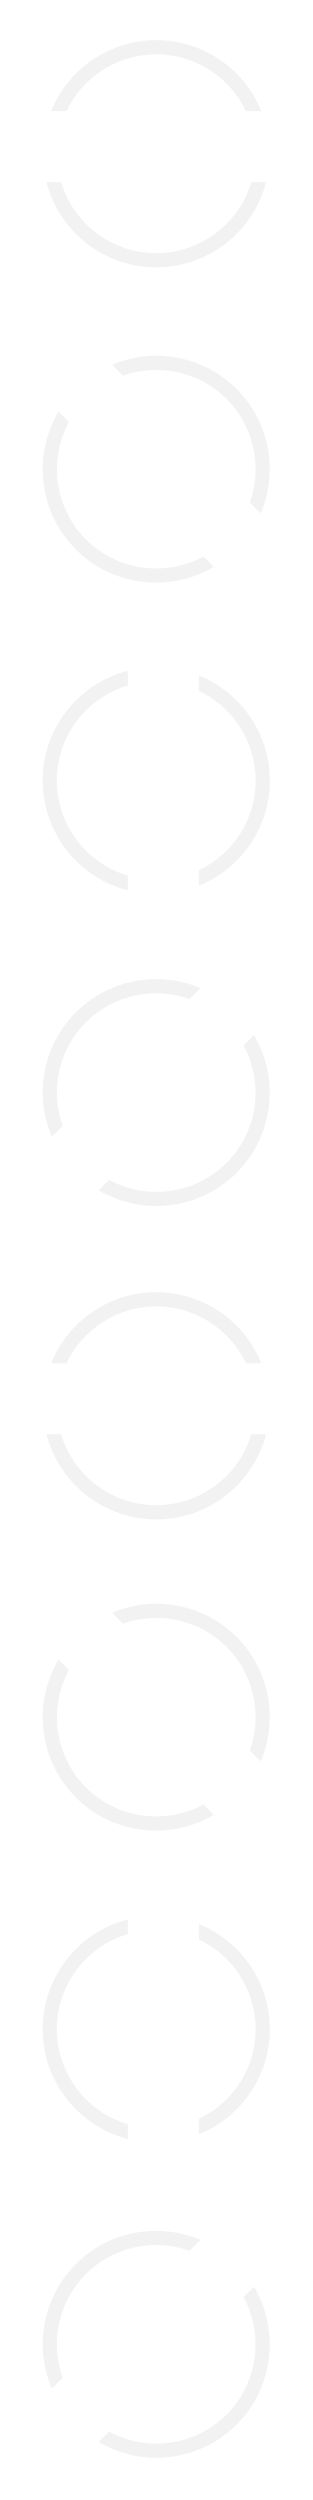
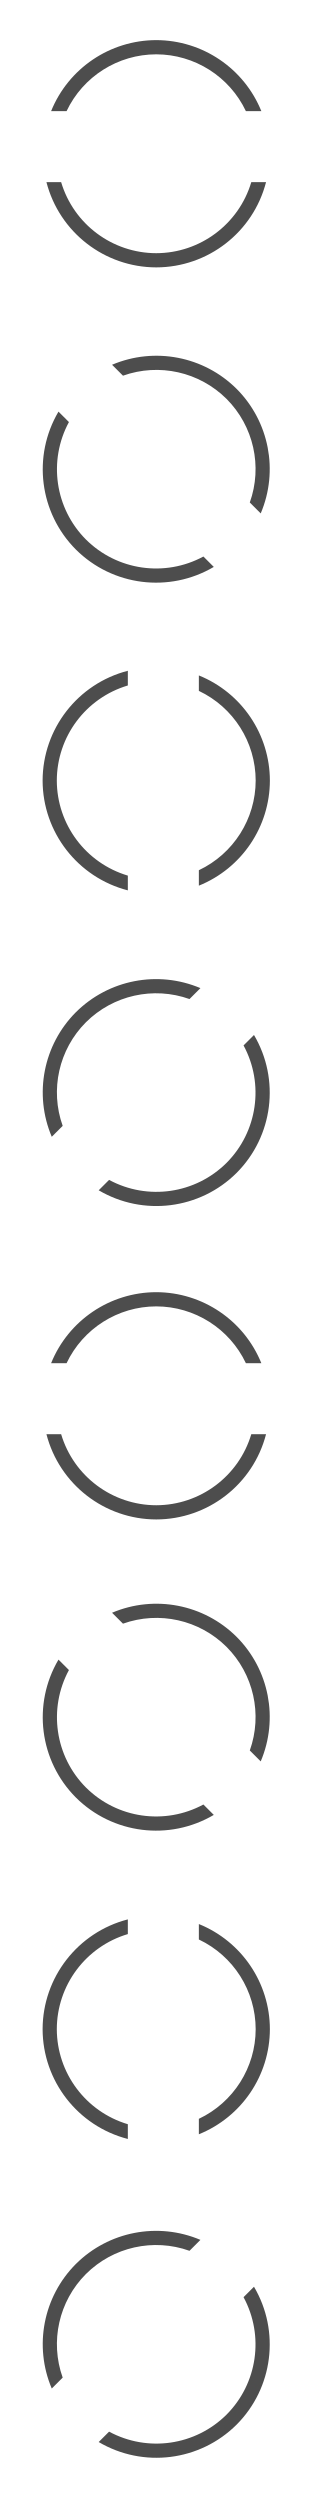
<svg xmlns="http://www.w3.org/2000/svg" viewBox="0 0 22 176">
  <defs id="defs3051">
    <style type="text/css" id="current-color-scheme">
      .ColorScheme-Text {
-         color:#f2f2f2;
+         color:#4d4d4d;
      }
      </style>
  </defs>
  <g transform="translate(-421.7143,-523.7907)">
    <path style="opacity:1;fill:currentColor;fill-opacity:1;stroke:none" d="m 432.714,526.615 a 8,8 0 0 0 -7.402,5 l 1.088,0 a 7,7 0 0 1 6.314,-4 7,7 0 0 1 6.311,4 l 1.088,0 a 8,8 0 0 0 -7.398,-5 z m -7.73,10 a 8,8 0 0 0 7.73,6 8,8 0 0 0 7.73,-6 l -1.039,0 a 7,7 0 0 1 -6.691,5 7,7 0 0 1 -6.695,-5 l -1.035,0 z" class="ColorScheme-Text" />
    <path style="opacity:1;fill:currentColor;fill-opacity:1;stroke:none" d="m 438.37,551.165 a 8,8 45 0 1 1.699,8.77 l -0.769,-0.769 a 7,7 0 0 0 -1.637,-7.293 7,7 0 0 0 -7.291,-1.634 l -0.769,-0.769 a 8,8 45 0 1 8.767,1.696 z m -1.605,12.537 a 8,8 45 0 1 -9.709,-1.224 8,8 45 0 1 -1.224,-9.709 l 0.735,0.735 a 7,7 0 0 0 1.196,8.267 7,7 0 0 0 8.27,1.199 l 0.732,0.732 z" class="ColorScheme-Text" />
    <path style="opacity:1;fill:currentColor;fill-opacity:1;stroke:none" d="m 440.714,578.743 a 8,8 0 0 0 -5,-7.402 l 0,1.088 a 7,7 0 0 1 4,6.314 7,7 0 0 1 -4,6.311 l 0,1.088 a 8,8 0 0 0 5,-7.398 z m -10,-7.73 a 8,8 0 0 0 -6,7.73 8,8 0 0 0 6,7.73 l 0,-1.039 a 7,7 0 0 1 -5,-6.691 7,7 0 0 1 5,-6.695 l 0,-1.035 z" class="ColorScheme-Text" />
    <path d="m 427.057,595.05 a 8,8 45 0 0 -1.699,8.77 l 0.769,-0.769 a 7,7 0 0 1 1.637,-7.293 7,7 0 0 1 7.291,-1.634 l 0.769,-0.769 a 8,8 45 0 0 -8.767,1.696 z m 1.605,12.537 a 8,8 45 0 0 9.709,-1.224 8,8 45 0 0 1.224,-9.709 l -0.735,0.735 a 7,7 0 0 1 -1.196,8.267 7,7 0 0 1 -8.27,1.199 l -0.732,0.732 z" class="ColorScheme-Text" style="opacity:1;fill:currentColor;fill-opacity:1;stroke:none" />
    <path style="opacity:1;fill:currentColor;fill-opacity:1;stroke:none" d="m 432.714,614.76 a 8,8 0 0 0 -7.402,5 l 1.088,0 a 7,7 0 0 1 6.314,-4 7,7 0 0 1 6.311,4 l 1.088,0 a 8,8 0 0 0 -7.398,-5 z m -7.73,10 a 8,8 0 0 0 7.73,6 8,8 0 0 0 7.73,-6 l -1.039,0 a 7,7 0 0 1 -6.691,5 7,7 0 0 1 -6.695,-5 l -1.035,0 z" class="ColorScheme-Text" />
    <path style="opacity:1;fill:currentColor;fill-opacity:1;stroke:none" d="m 438.37,639.023 a 8,8 45 0 1 1.699,8.77 l -0.769,-0.769 a 7,7 0 0 0 -1.637,-7.293 7,7 0 0 0 -7.291,-1.634 l -0.769,-0.769 a 8,8 45 0 1 8.767,1.696 z m -1.605,12.537 a 8,8 45 0 1 -9.709,-1.224 8,8 45 0 1 -1.224,-9.709 l 0.735,0.735 a 7,7 0 0 0 1.196,8.267 7,7 0 0 0 8.27,1.199 l 0.732,0.732 z" class="ColorScheme-Text" />
    <path style="opacity:1;fill:currentColor;fill-opacity:1;stroke:none" d="m 440.714,666.645 a 8,8 0 0 0 -5,-7.402 l 0,1.088 a 7,7 0 0 1 4,6.314 7,7 0 0 1 -4,6.311 l 0,1.088 a 8,8 0 0 0 5,-7.398 z m -10,-7.73 a 8,8 0 0 0 -6,7.73 8,8 0 0 0 6,7.73 l 0,-1.039 a 7,7 0 0 1 -5,-6.691 7,7 0 0 1 5,-6.695 l 0,-1.035 z" class="ColorScheme-Text" />
    <path style="opacity:1;fill:currentColor;fill-opacity:1;stroke:none" d="m 427.057,683.173 a 8,8 45 0 0 -1.699,8.77 l 0.769,-0.769 a 7,7 0 0 1 1.637,-7.293 7,7 0 0 1 7.291,-1.634 l 0.769,-0.769 a 8,8 45 0 0 -8.767,1.696 z m 1.605,12.537 a 8,8 45 0 0 9.709,-1.224 8,8 45 0 0 1.224,-9.709 l -0.735,0.735 a 7,7 0 0 1 -1.196,8.267 7,7 0 0 1 -8.27,1.199 l -0.732,0.732 z" class="ColorScheme-Text" />
  </g>
</svg>
